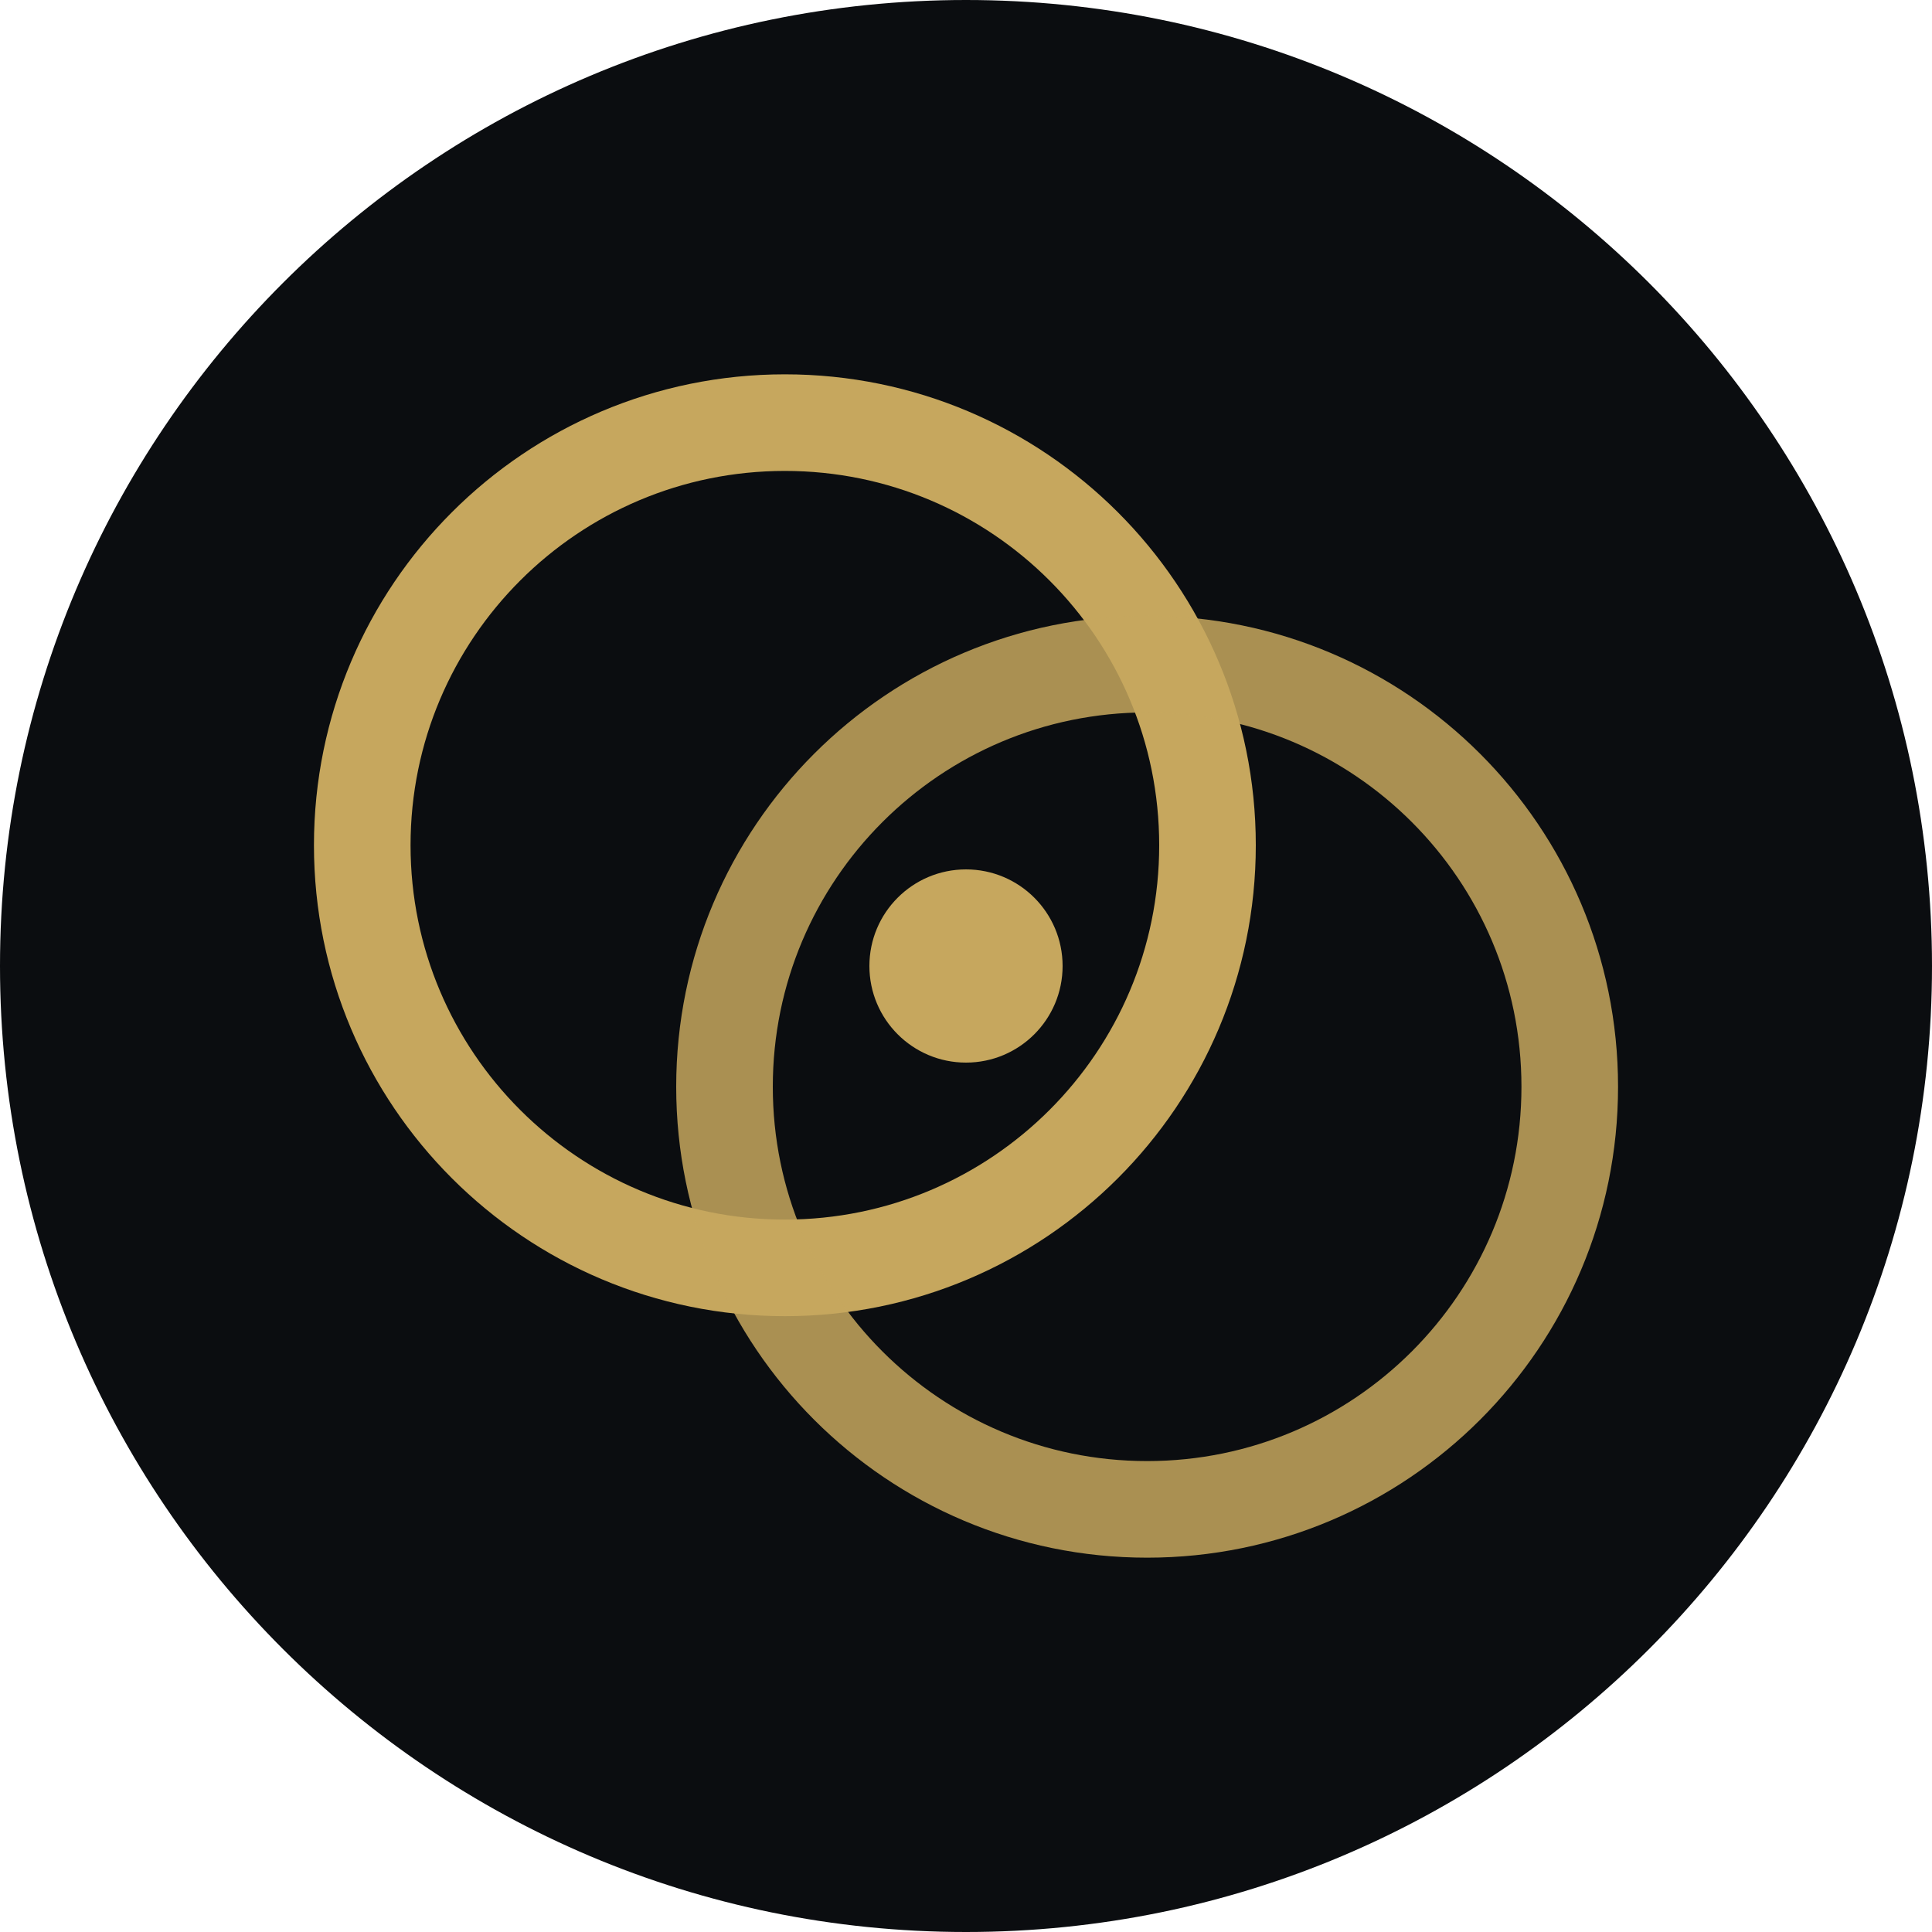
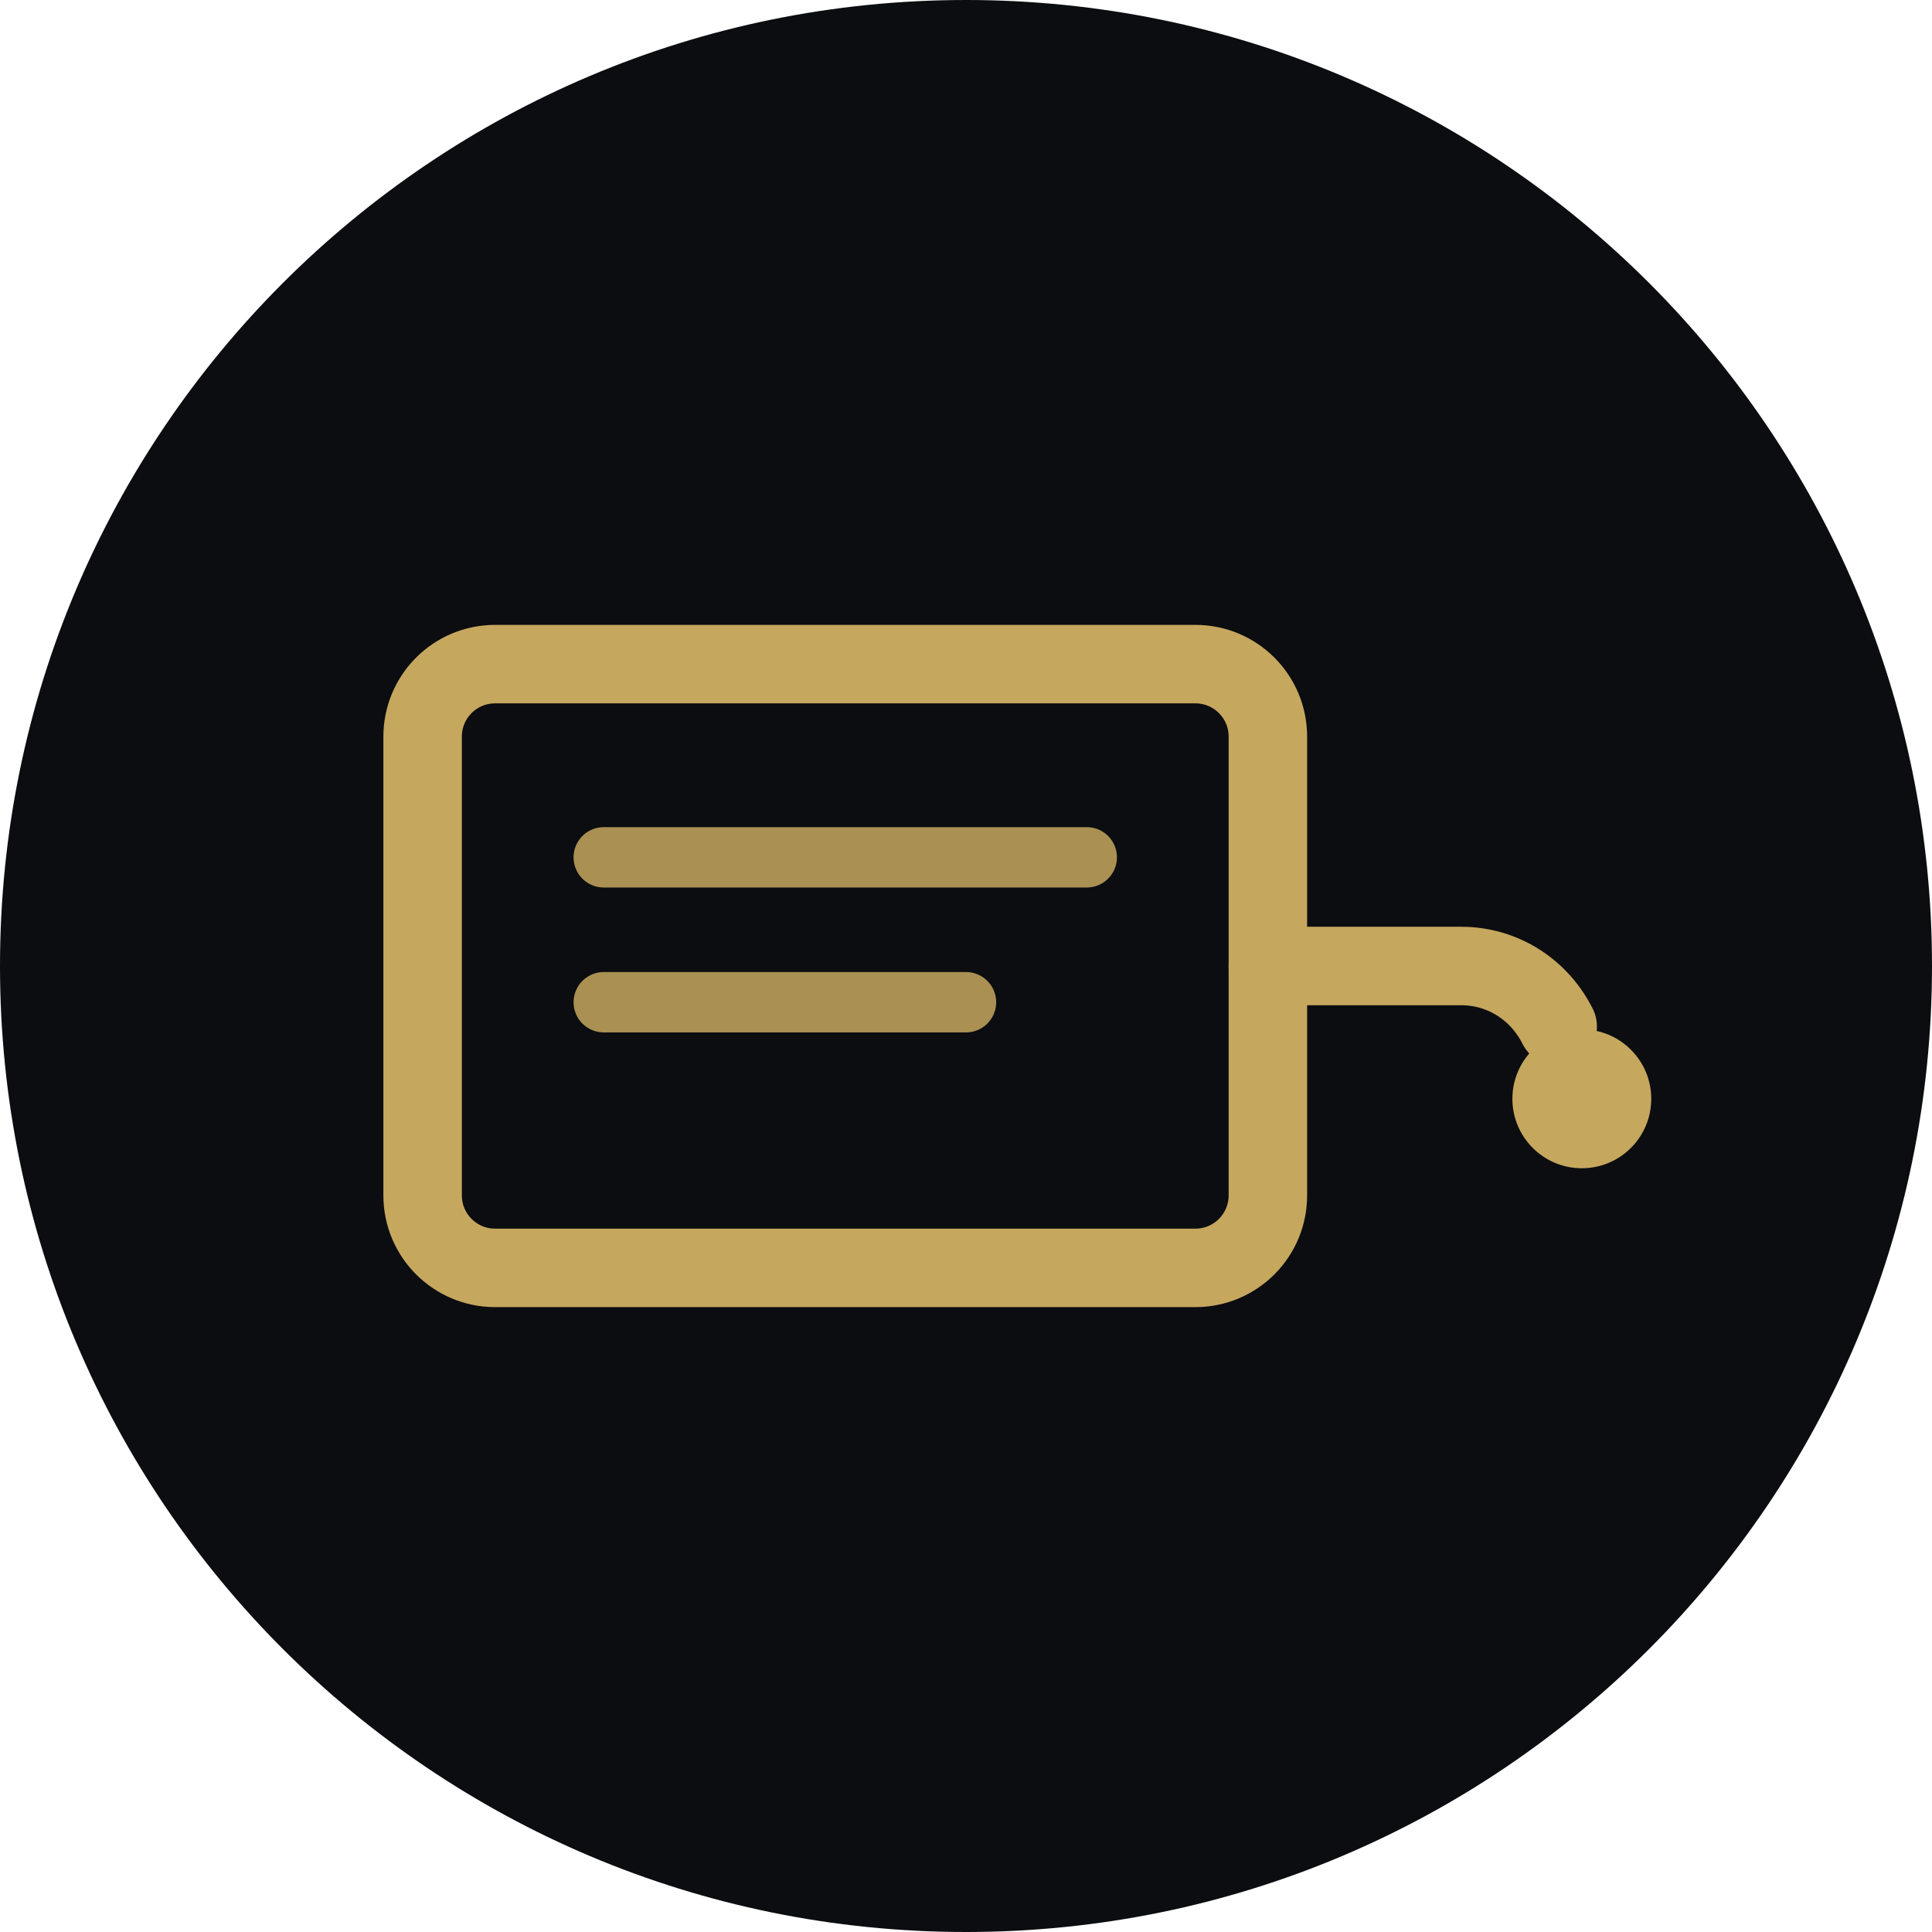
<svg xmlns="http://www.w3.org/2000/svg" viewBox="0 0 32 32" fill="none">
  <rect width="32" height="32" rx="16" fill="#0B0D10" />
-   <circle cx="13" cy="14" r="7" stroke="#C6A75E" stroke-width="1.6" />
-   <circle cx="19" cy="18" r="7" stroke="#C6A75E" stroke-width="1.6" opacity="0.85" />
-   <circle cx="16" cy="16" r="1.6" fill="#C6A75E" />
+   <rect x="7" y="11" width="14" height="10" rx="1.2" stroke="#C6A75E" stroke-width="1.3" />
+   <path d="M21 16h3.2c.7 0 1.3.4 1.6 1" stroke="#C6A75E" stroke-width="1.3" stroke-linecap="round" />
+   <circle cx="26.2" cy="18.2" r="1.15" fill="#C6A75E" />
+   <path d="M10 14.2h8M10 16.6h6" stroke="#C6A75E" stroke-width="1" stroke-linecap="round" opacity="0.85" />
</svg>
